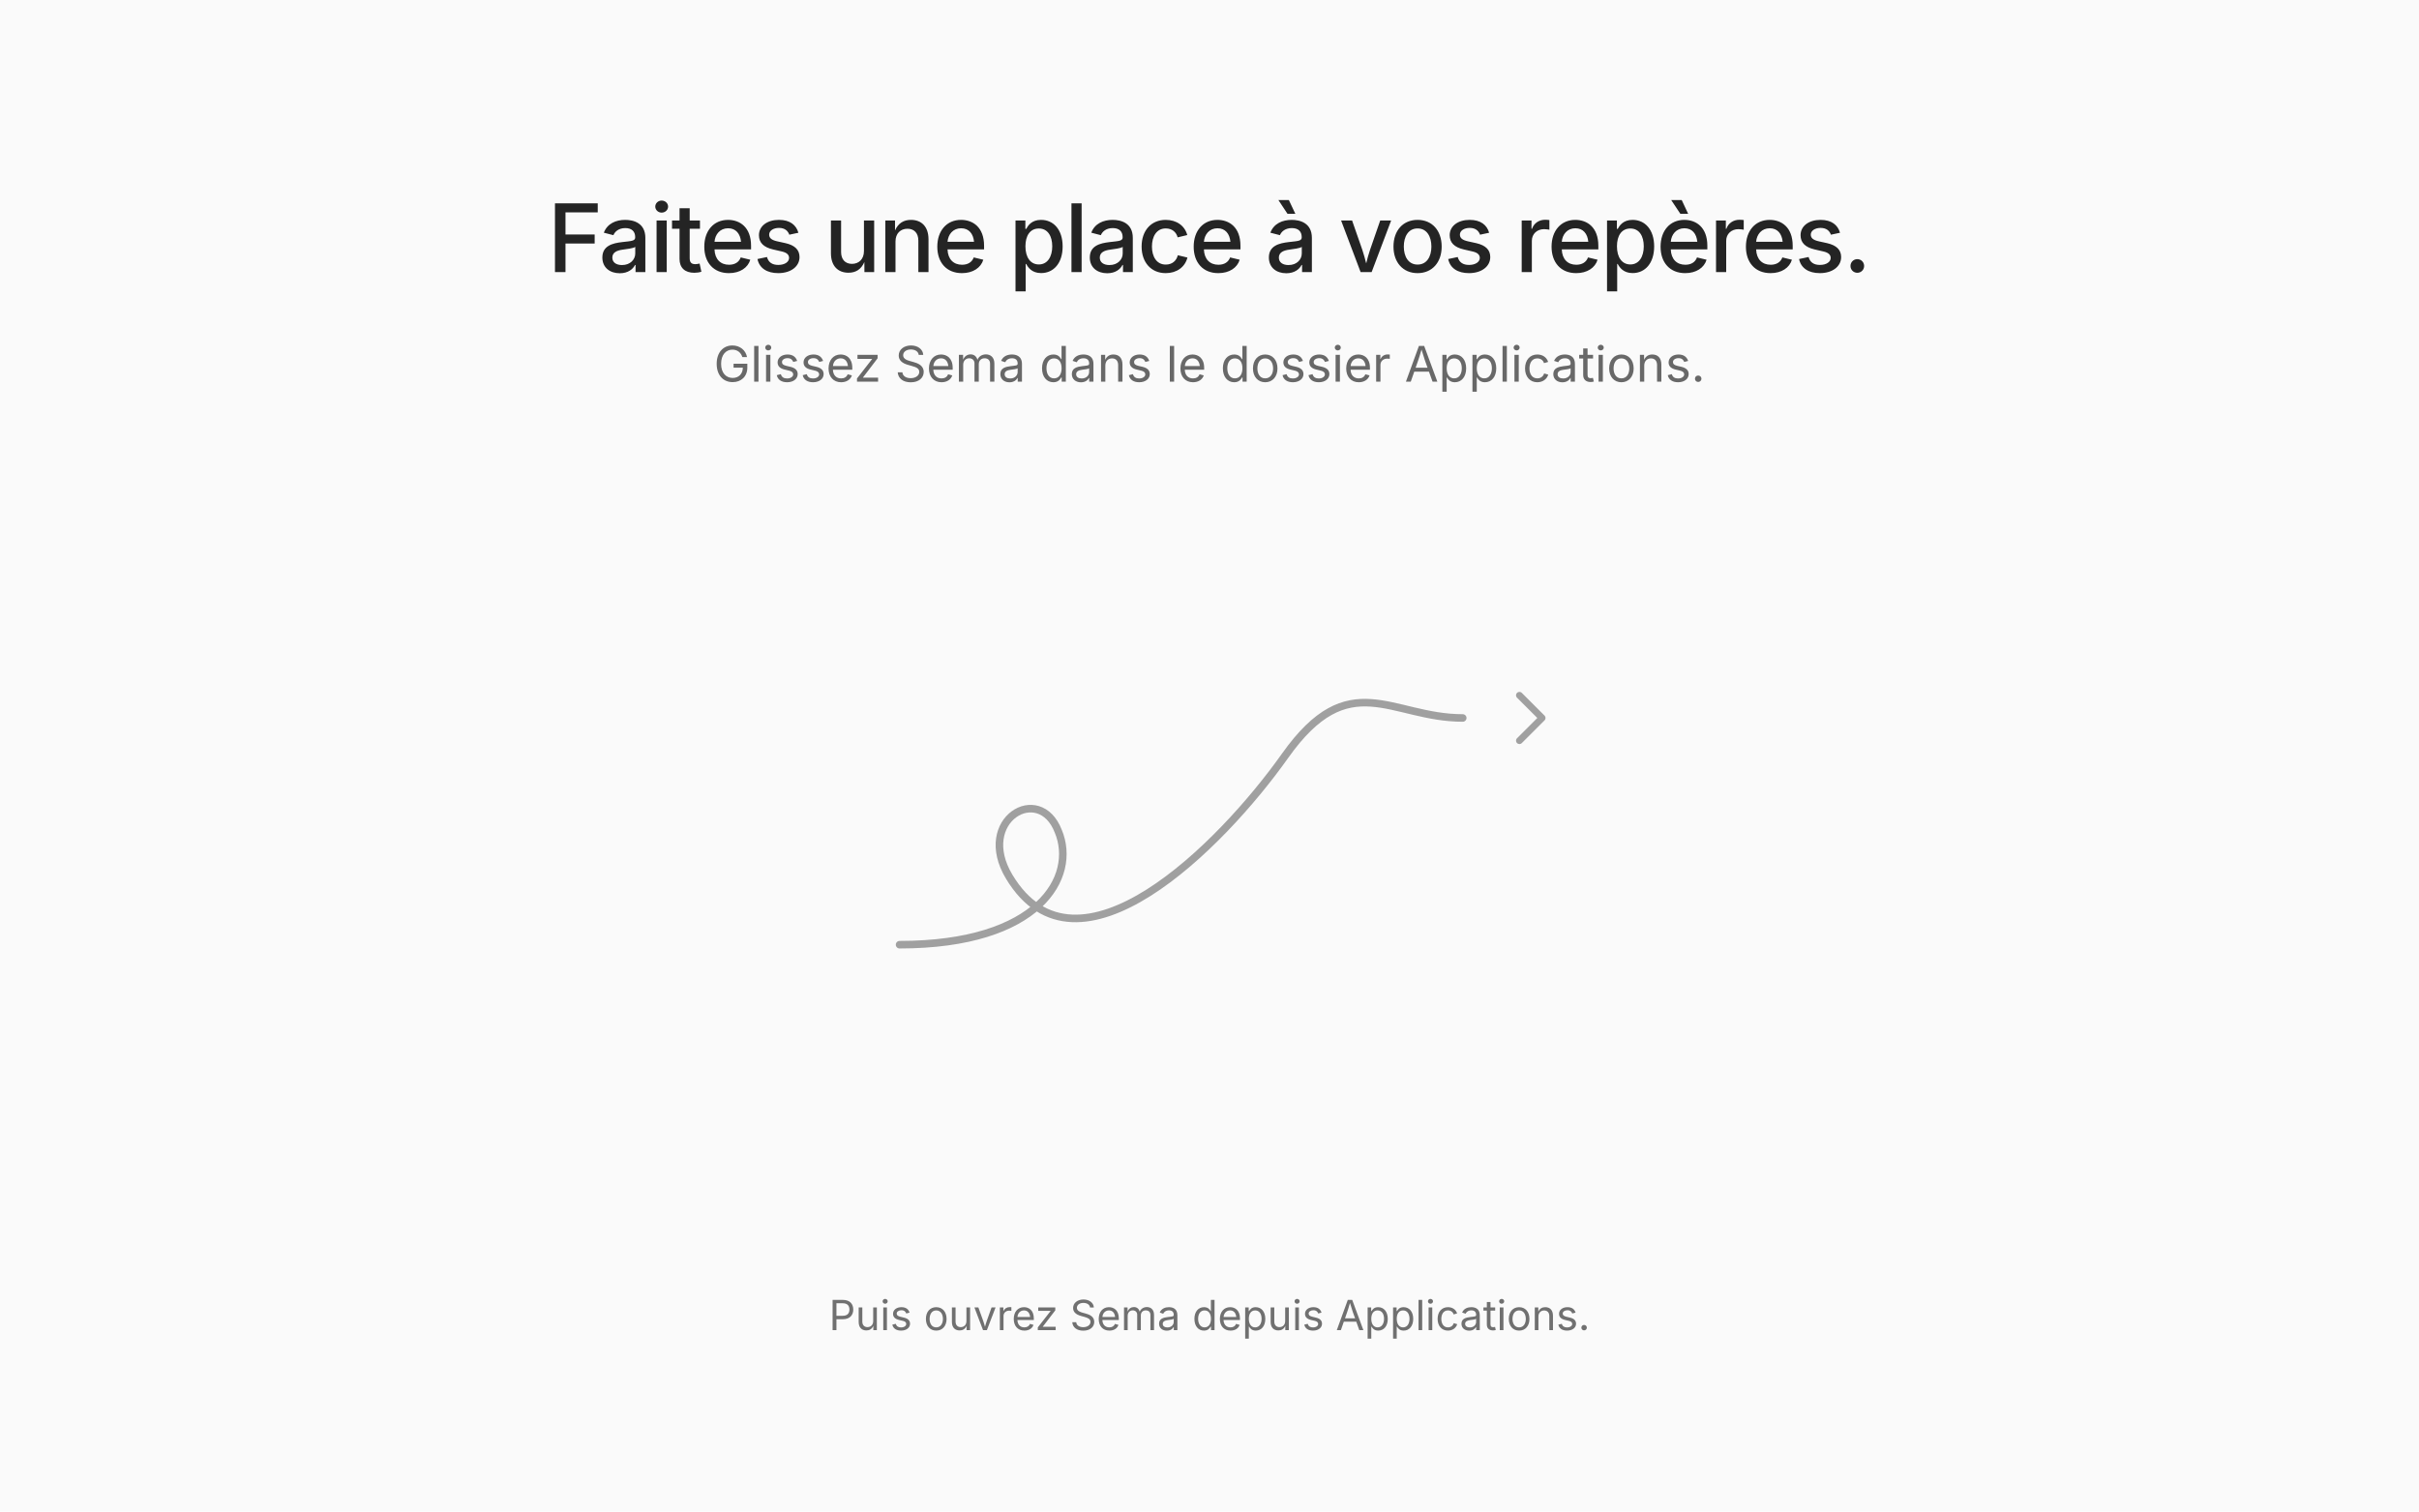
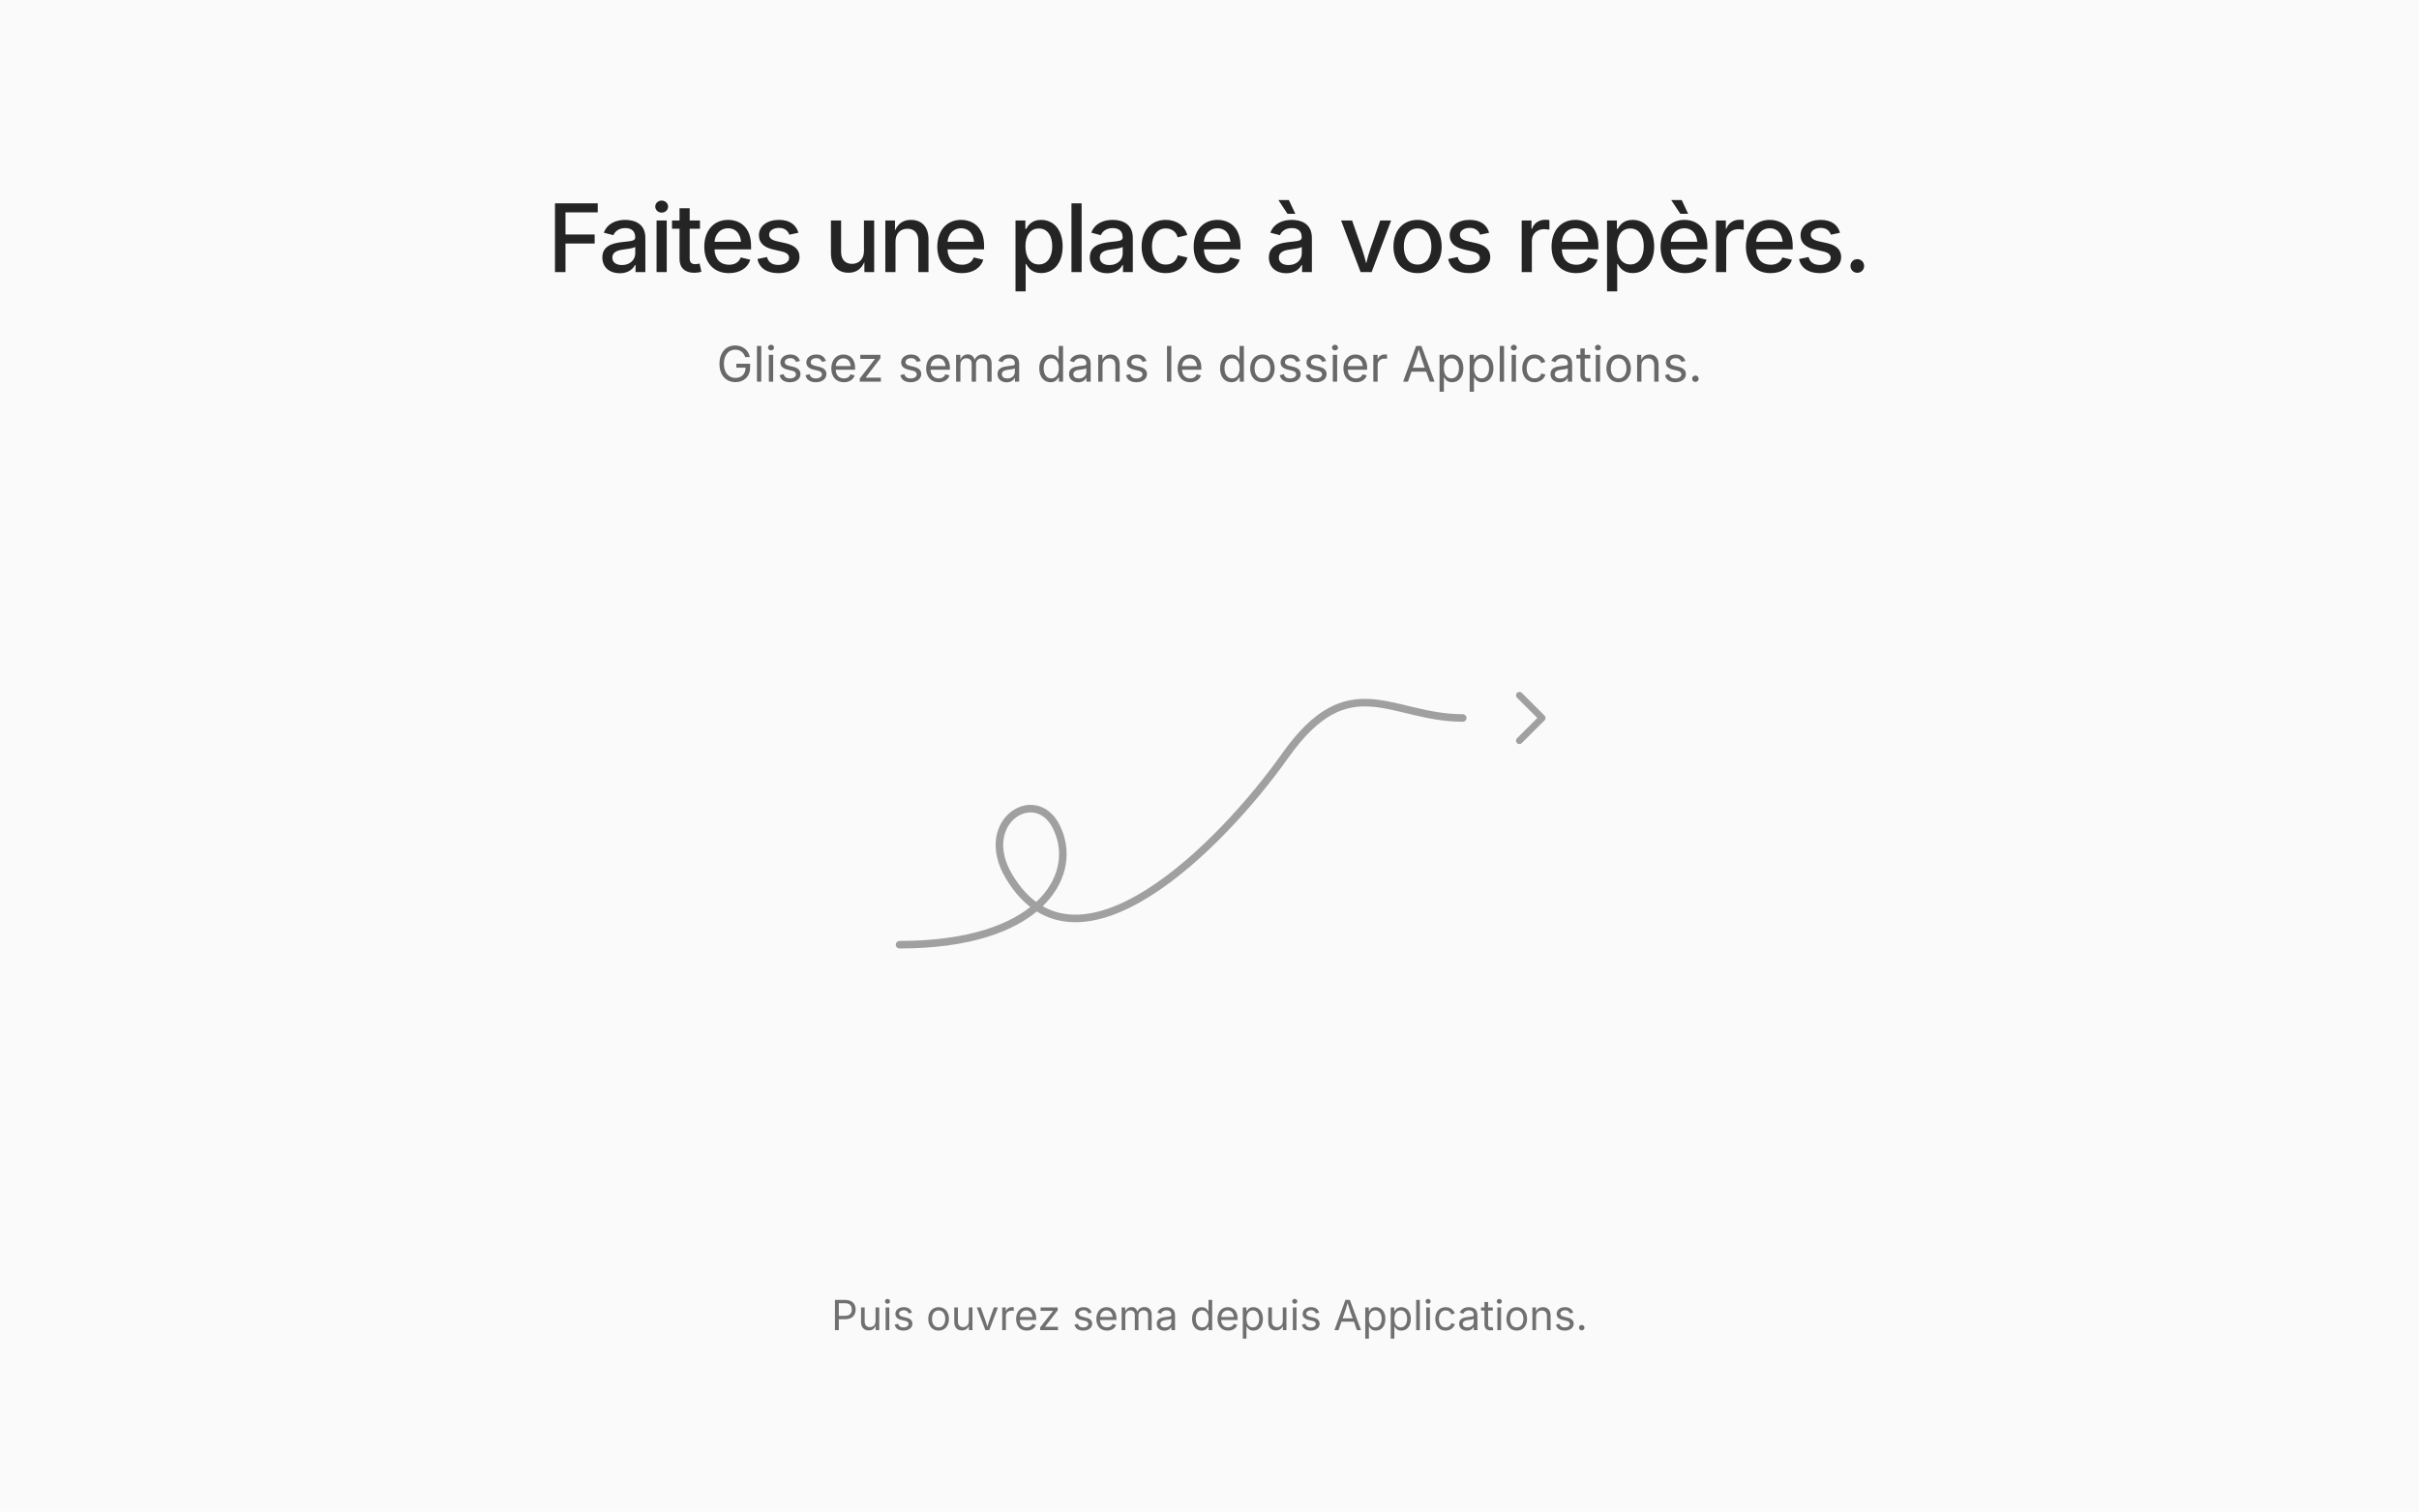
<svg xmlns="http://www.w3.org/2000/svg" width="640" height="400" viewBox="0 0 640 400">
  <rect width="640" height="400" fill="#FAFAFA" />
  <text x="320" y="72" text-anchor="middle" fill="#242424" font-family="-apple-system, BlinkMacSystemFont, sans-serif" font-size="25" font-weight="500" letter-spacing="-.65">Faites une place à vos repères.</text>
-   <text x="320" y="101" text-anchor="middle" fill="#686868" font-family="-apple-system, BlinkMacSystemFont, sans-serif" font-size="13">Glissez Sema dans le dossier Applications.</text>
+   <text x="320" y="101" text-anchor="middle" fill="#686868" font-family="-apple-system, BlinkMacSystemFont, sans-serif" font-size="13">Glissez sema dans le dossier Applications.</text>
  <path d="M227 224C264 224 274 206 269 194C264 181 247 191 256 206C274 236 312 198 329 174C346 150 357 164 376 164" transform="translate(11 26)" fill="none" stroke="#707070" stroke-opacity=".65" stroke-width="2" stroke-linecap="round" />
  <path d="m402 184 6 6-6 6" fill="none" stroke="#707070" stroke-opacity=".65" stroke-width="1.8" stroke-linecap="round" stroke-linejoin="round" />
-   <text x="320" y="352" text-anchor="middle" fill="#707070" font-family="-apple-system, BlinkMacSystemFont, sans-serif" font-size="11">Puis ouvrez Sema depuis Applications.</text>
+   <text x="320" y="352" text-anchor="middle" fill="#707070" font-family="-apple-system, BlinkMacSystemFont, sans-serif" font-size="11">Puis ouvrez sema depuis Applications.</text>
</svg>
